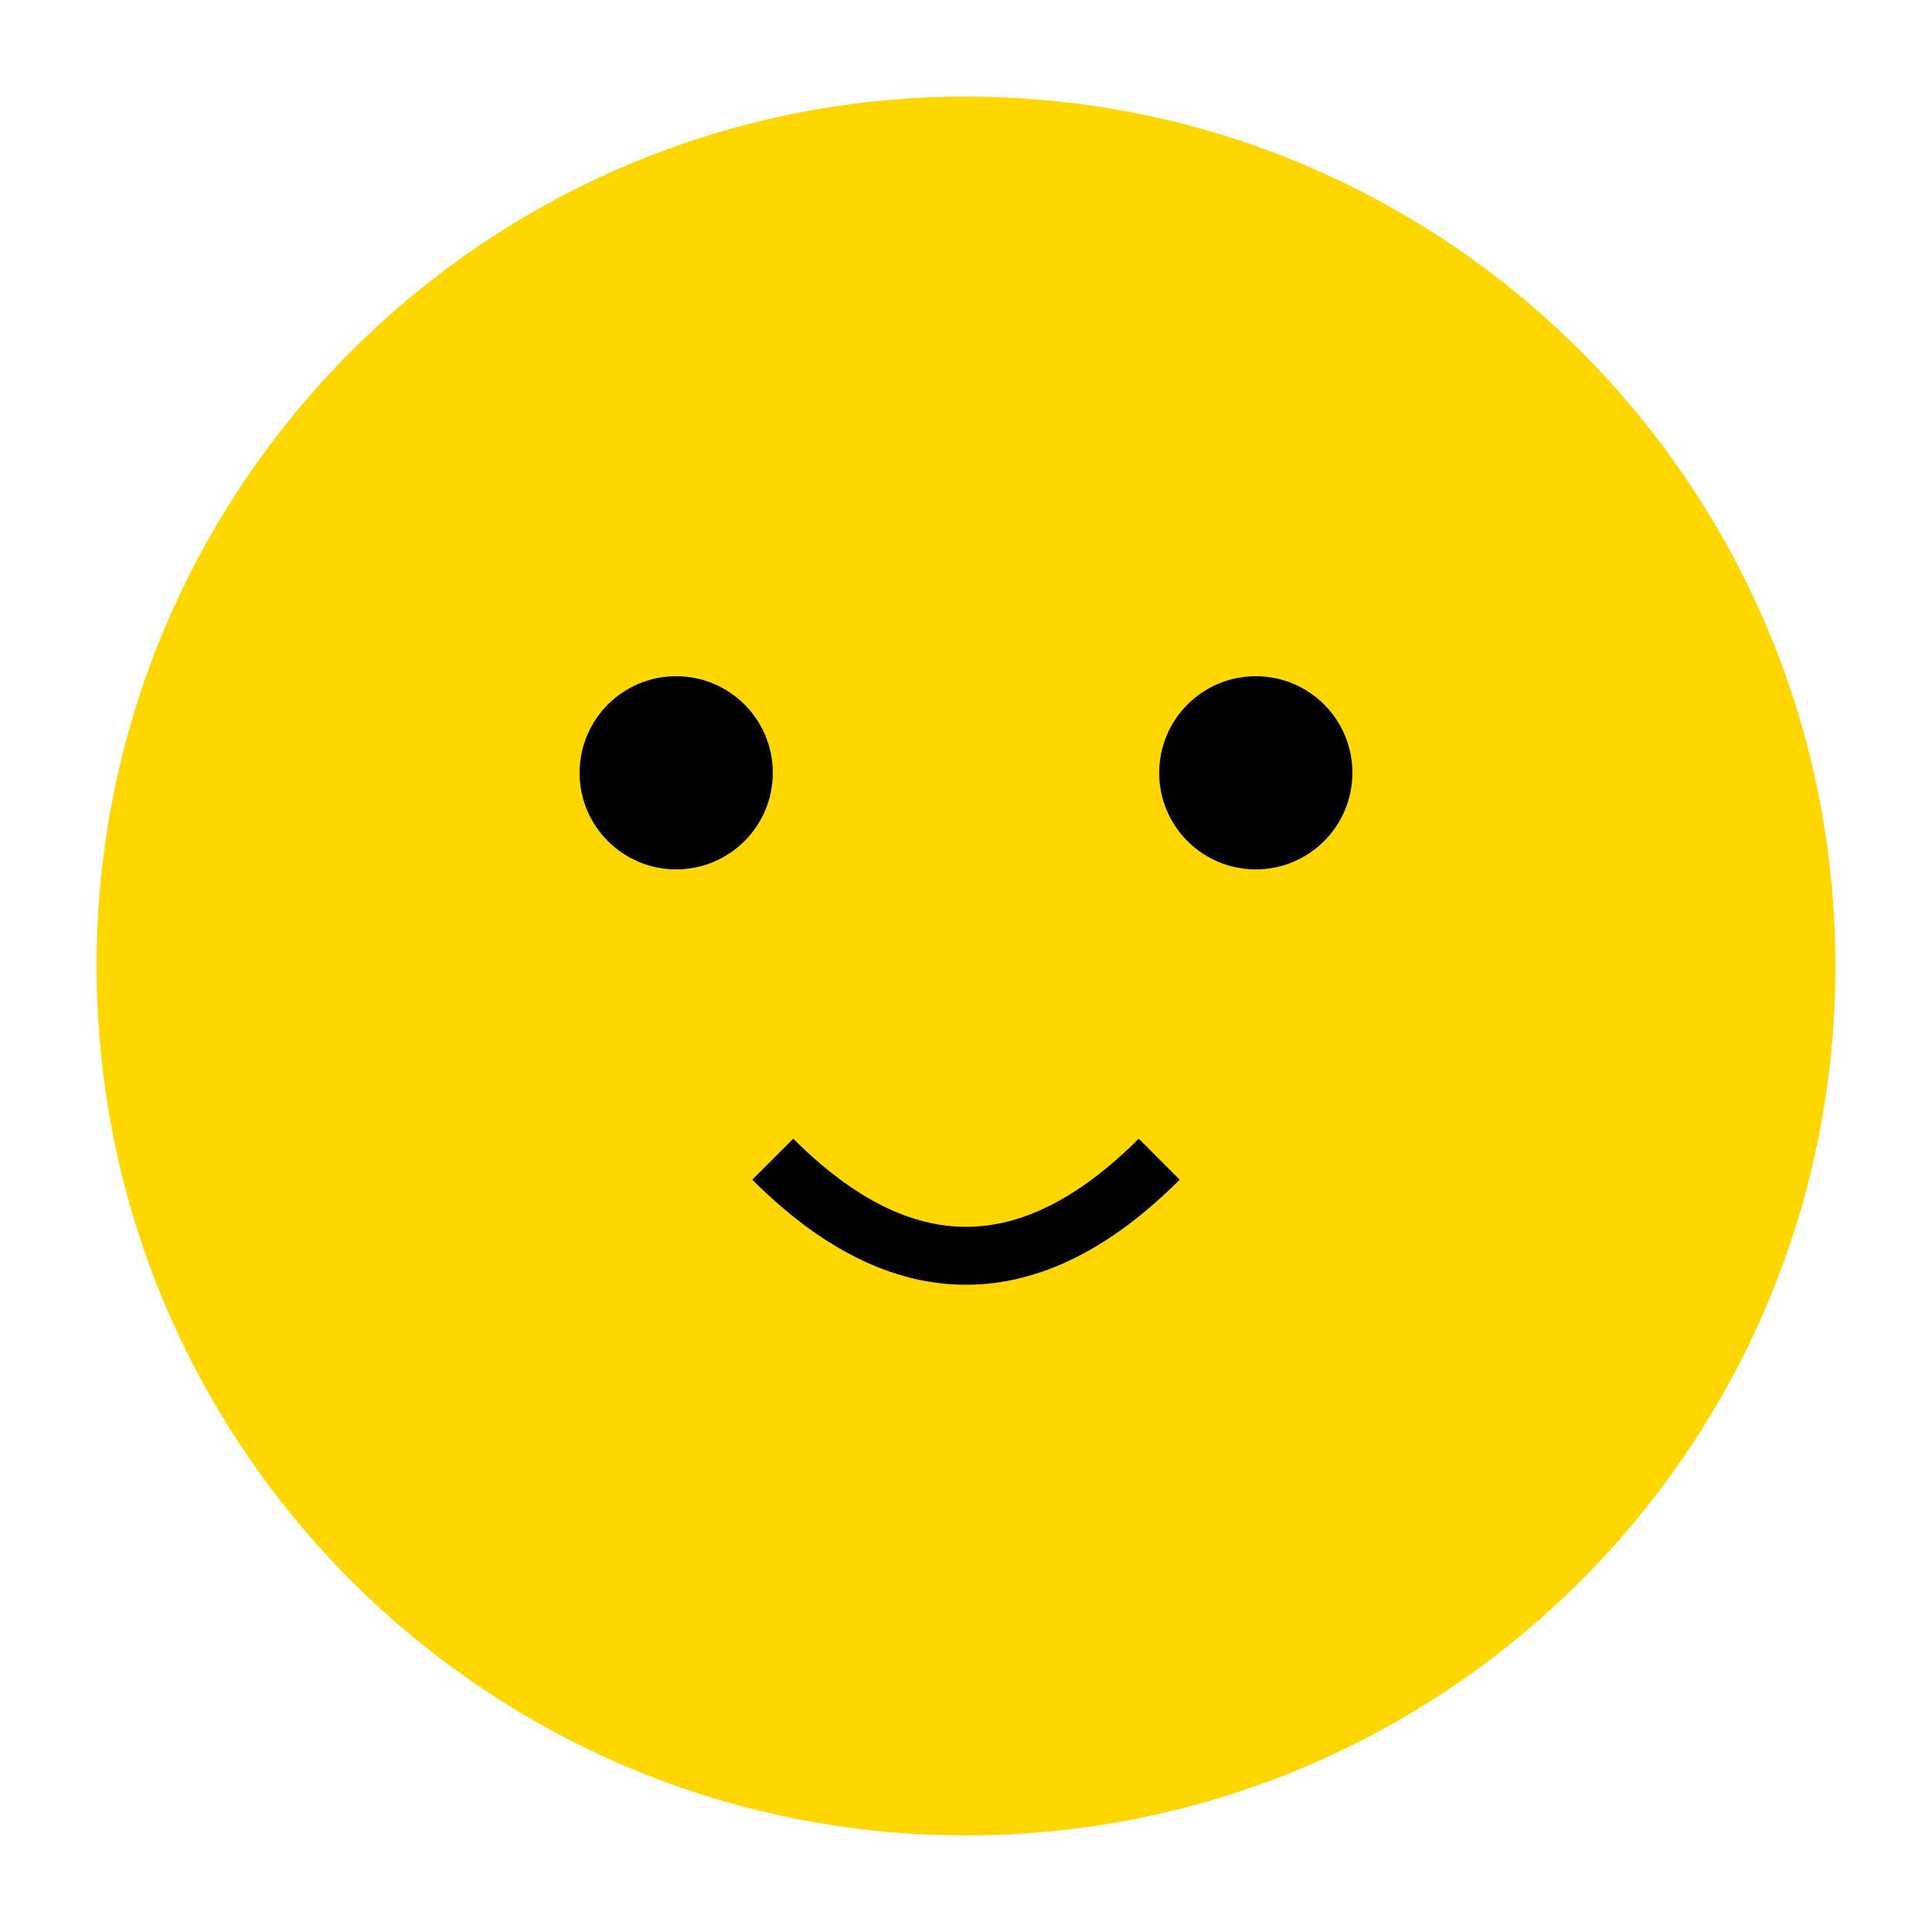
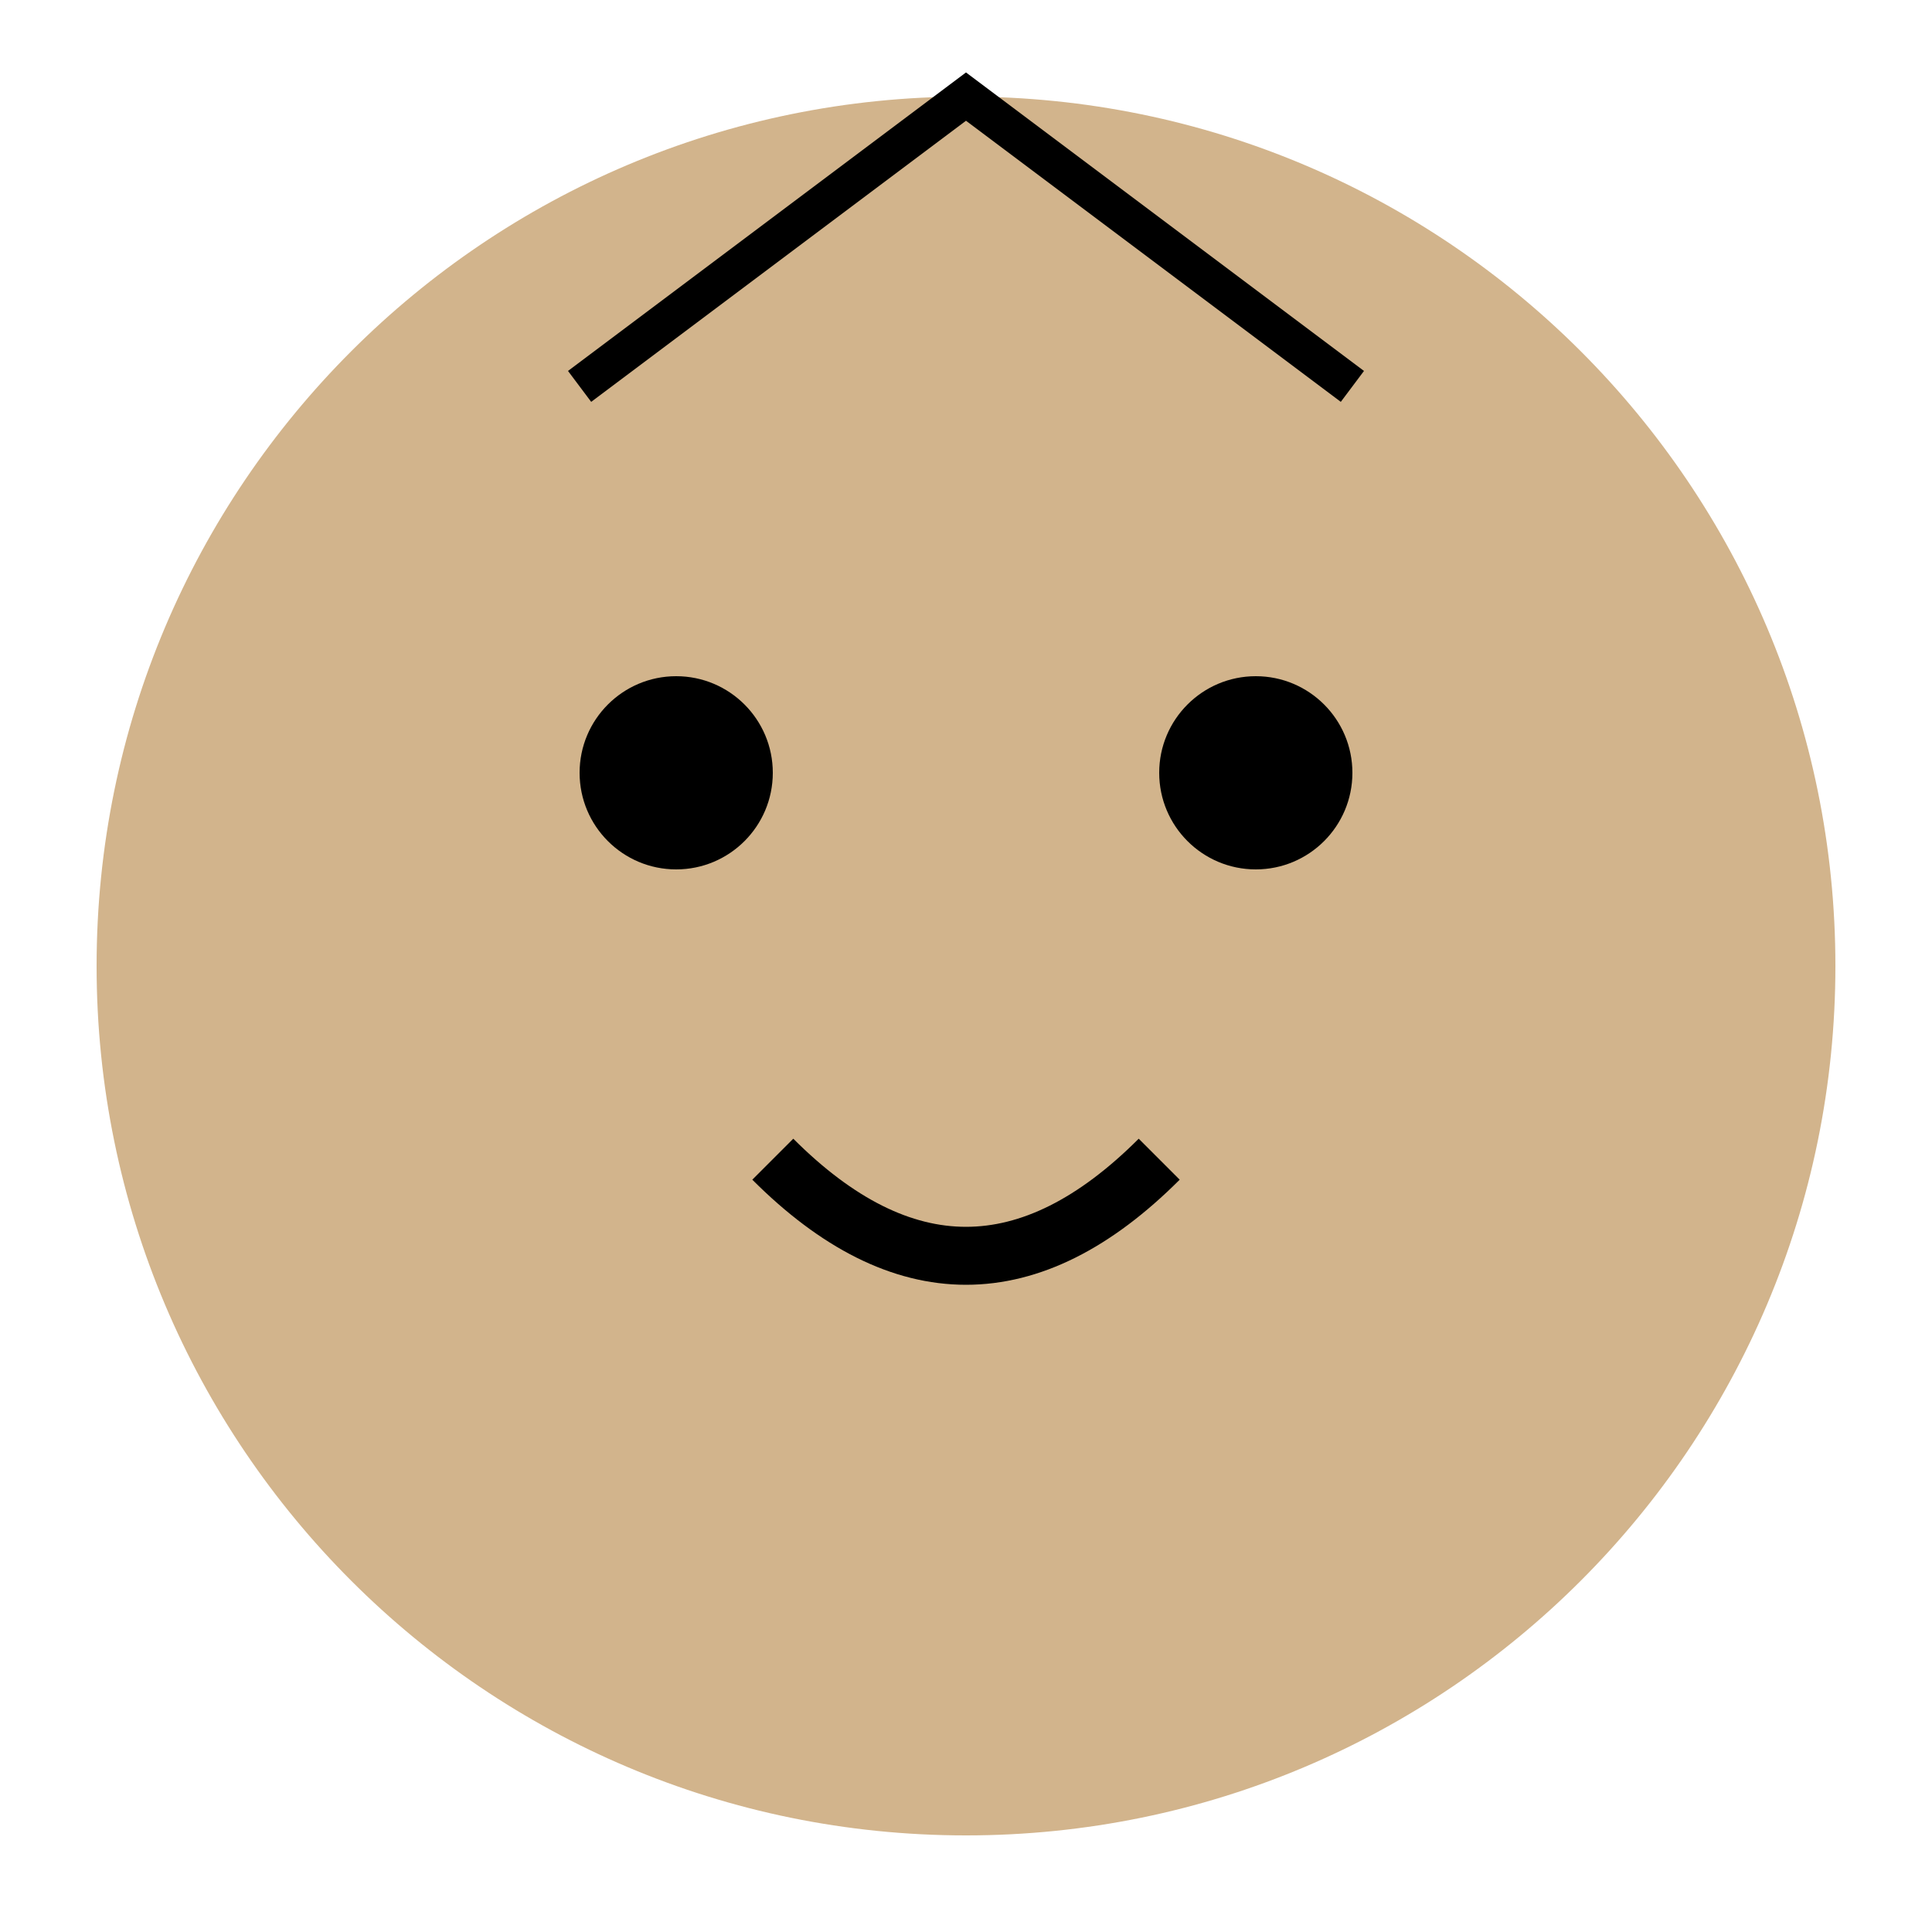
<svg xmlns="http://www.w3.org/2000/svg" viewBox="0 0 100 100">
-   <circle cx="50" cy="50" r="45" fill="#FFD700" />
+   <circle cx="50" cy="50" r="45" fill="#D2B48C" />
+   <path d="M30 20 L50 5 L70 20" fill="#D2B48C" stroke="#000" stroke-width="2" />
  <circle cx="35" cy="40" r="5" fill="#000" />
  <circle cx="65" cy="40" r="5" fill="#000" />
  <path d="M40 60 Q50 70 60 60" fill="none" stroke="#000" stroke-width="3" />
</svg>
